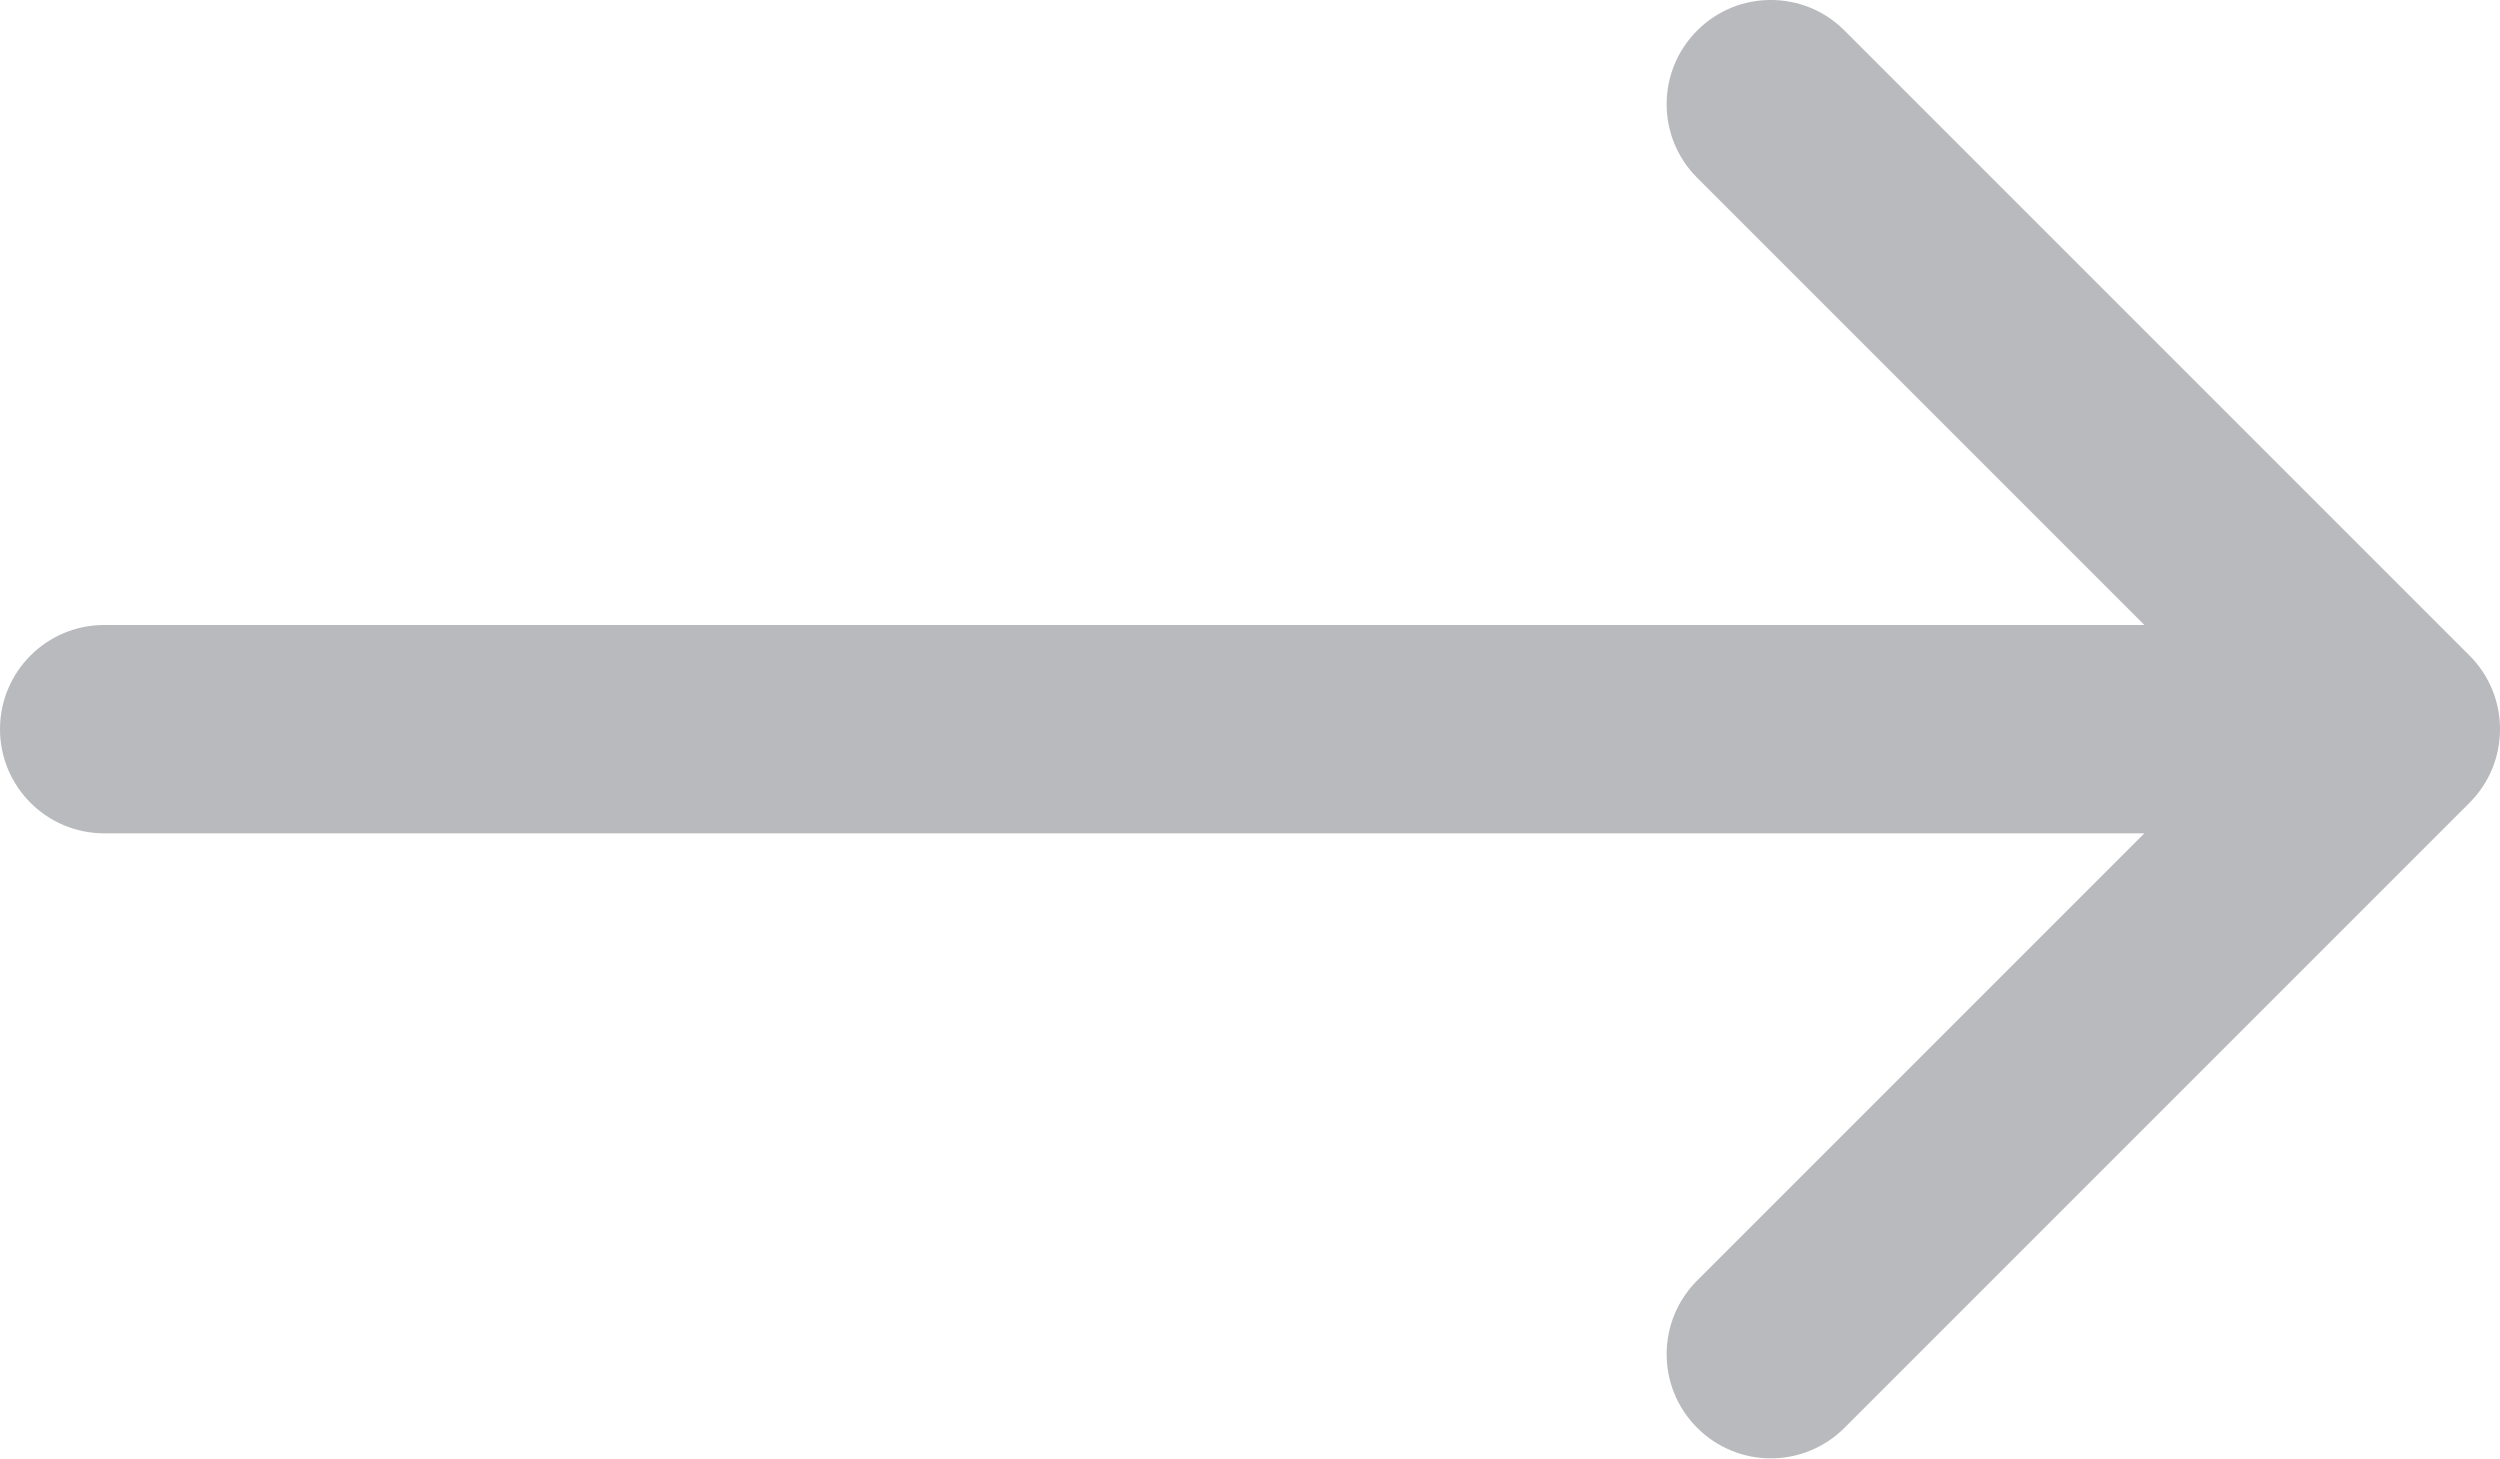
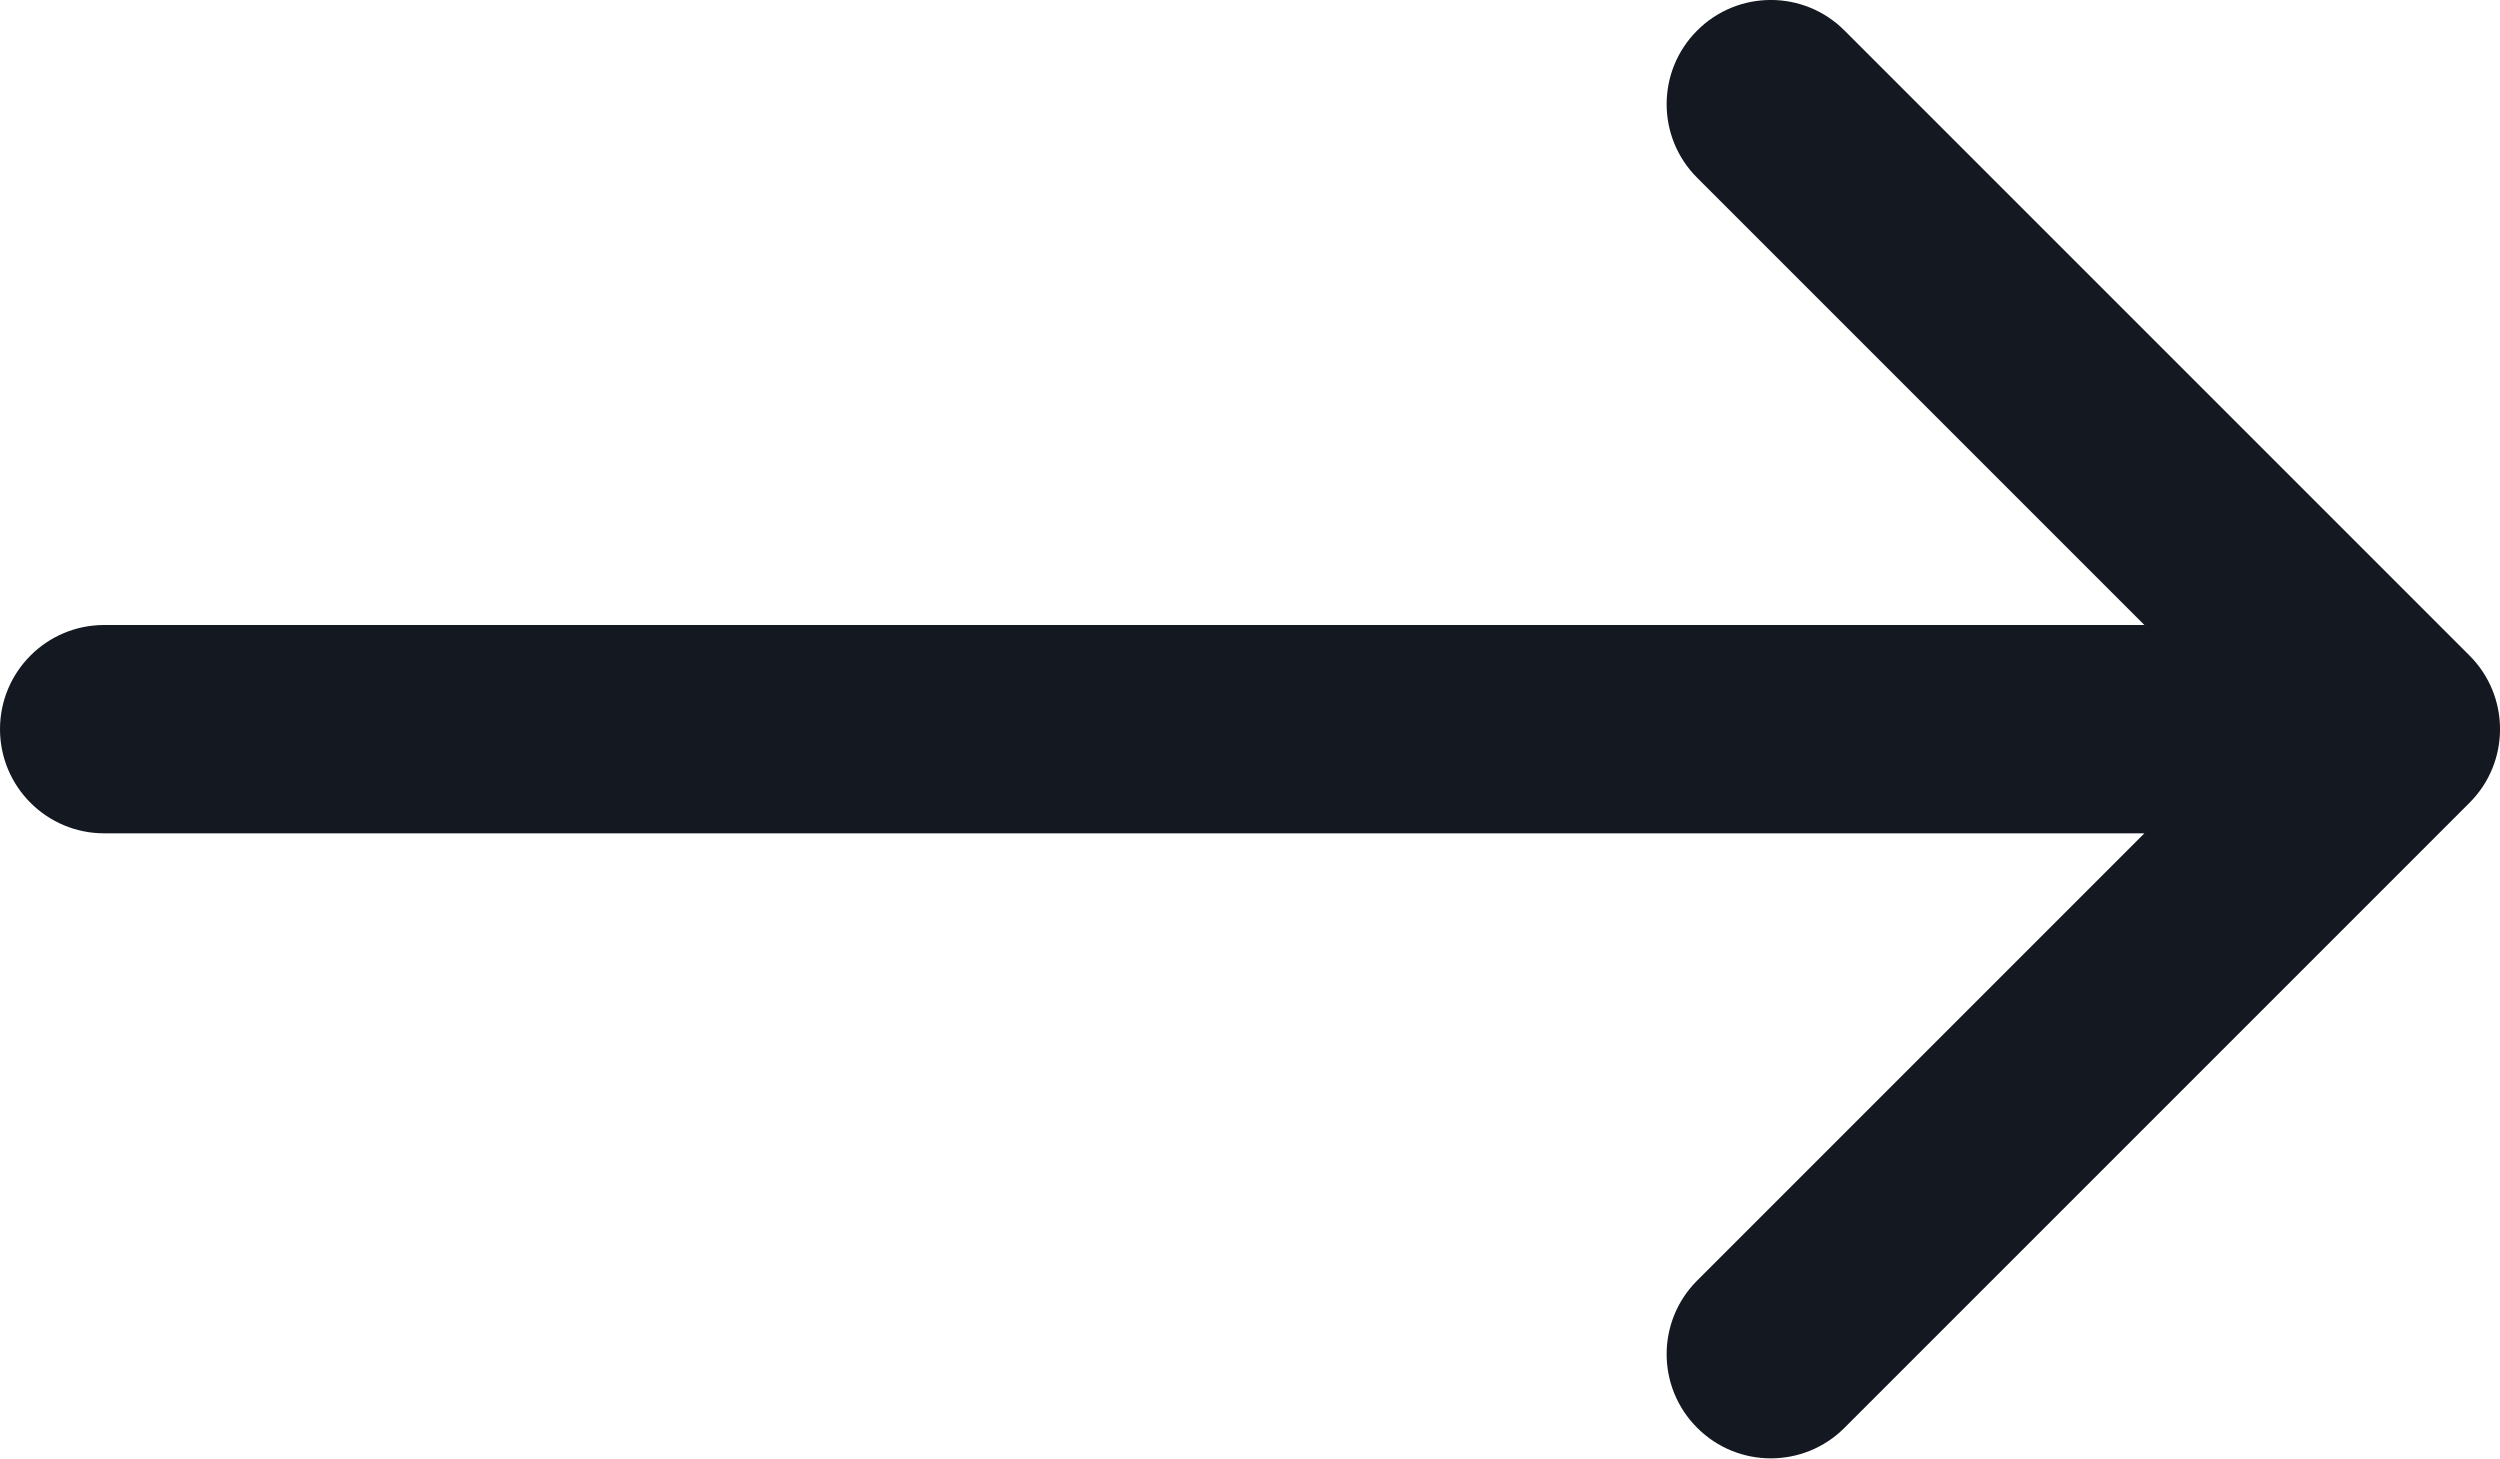
<svg xmlns="http://www.w3.org/2000/svg" width="24" height="14" viewBox="0 0 24 14" fill="none">
-   <path opacity="0.3" d="M17.707 0.293C17.317 -0.098 16.683 -0.098 16.293 0.293C15.902 0.683 15.902 1.317 16.293 1.707L20.586 6H1C0.448 6 0 6.448 0 7C0 7.552 0.448 8 1 8H20.586L16.293 12.293C15.902 12.683 15.902 13.317 16.293 13.707C16.683 14.098 17.317 14.098 17.707 13.707L23.707 7.707C24.098 7.317 24.098 6.683 23.707 6.293L17.707 0.293Z" fill="#131821" />
+   <path d="M17.707 0.293C17.317 -0.098 16.683 -0.098 16.293 0.293C15.902 0.683 15.902 1.317 16.293 1.707L20.586 6H1C0.448 6 0 6.448 0 7C0 7.552 0.448 8 1 8H20.586L16.293 12.293C15.902 12.683 15.902 13.317 16.293 13.707C16.683 14.098 17.317 14.098 17.707 13.707L23.707 7.707C24.098 7.317 24.098 6.683 23.707 6.293L17.707 0.293Z" fill="#131821" />
</svg>
